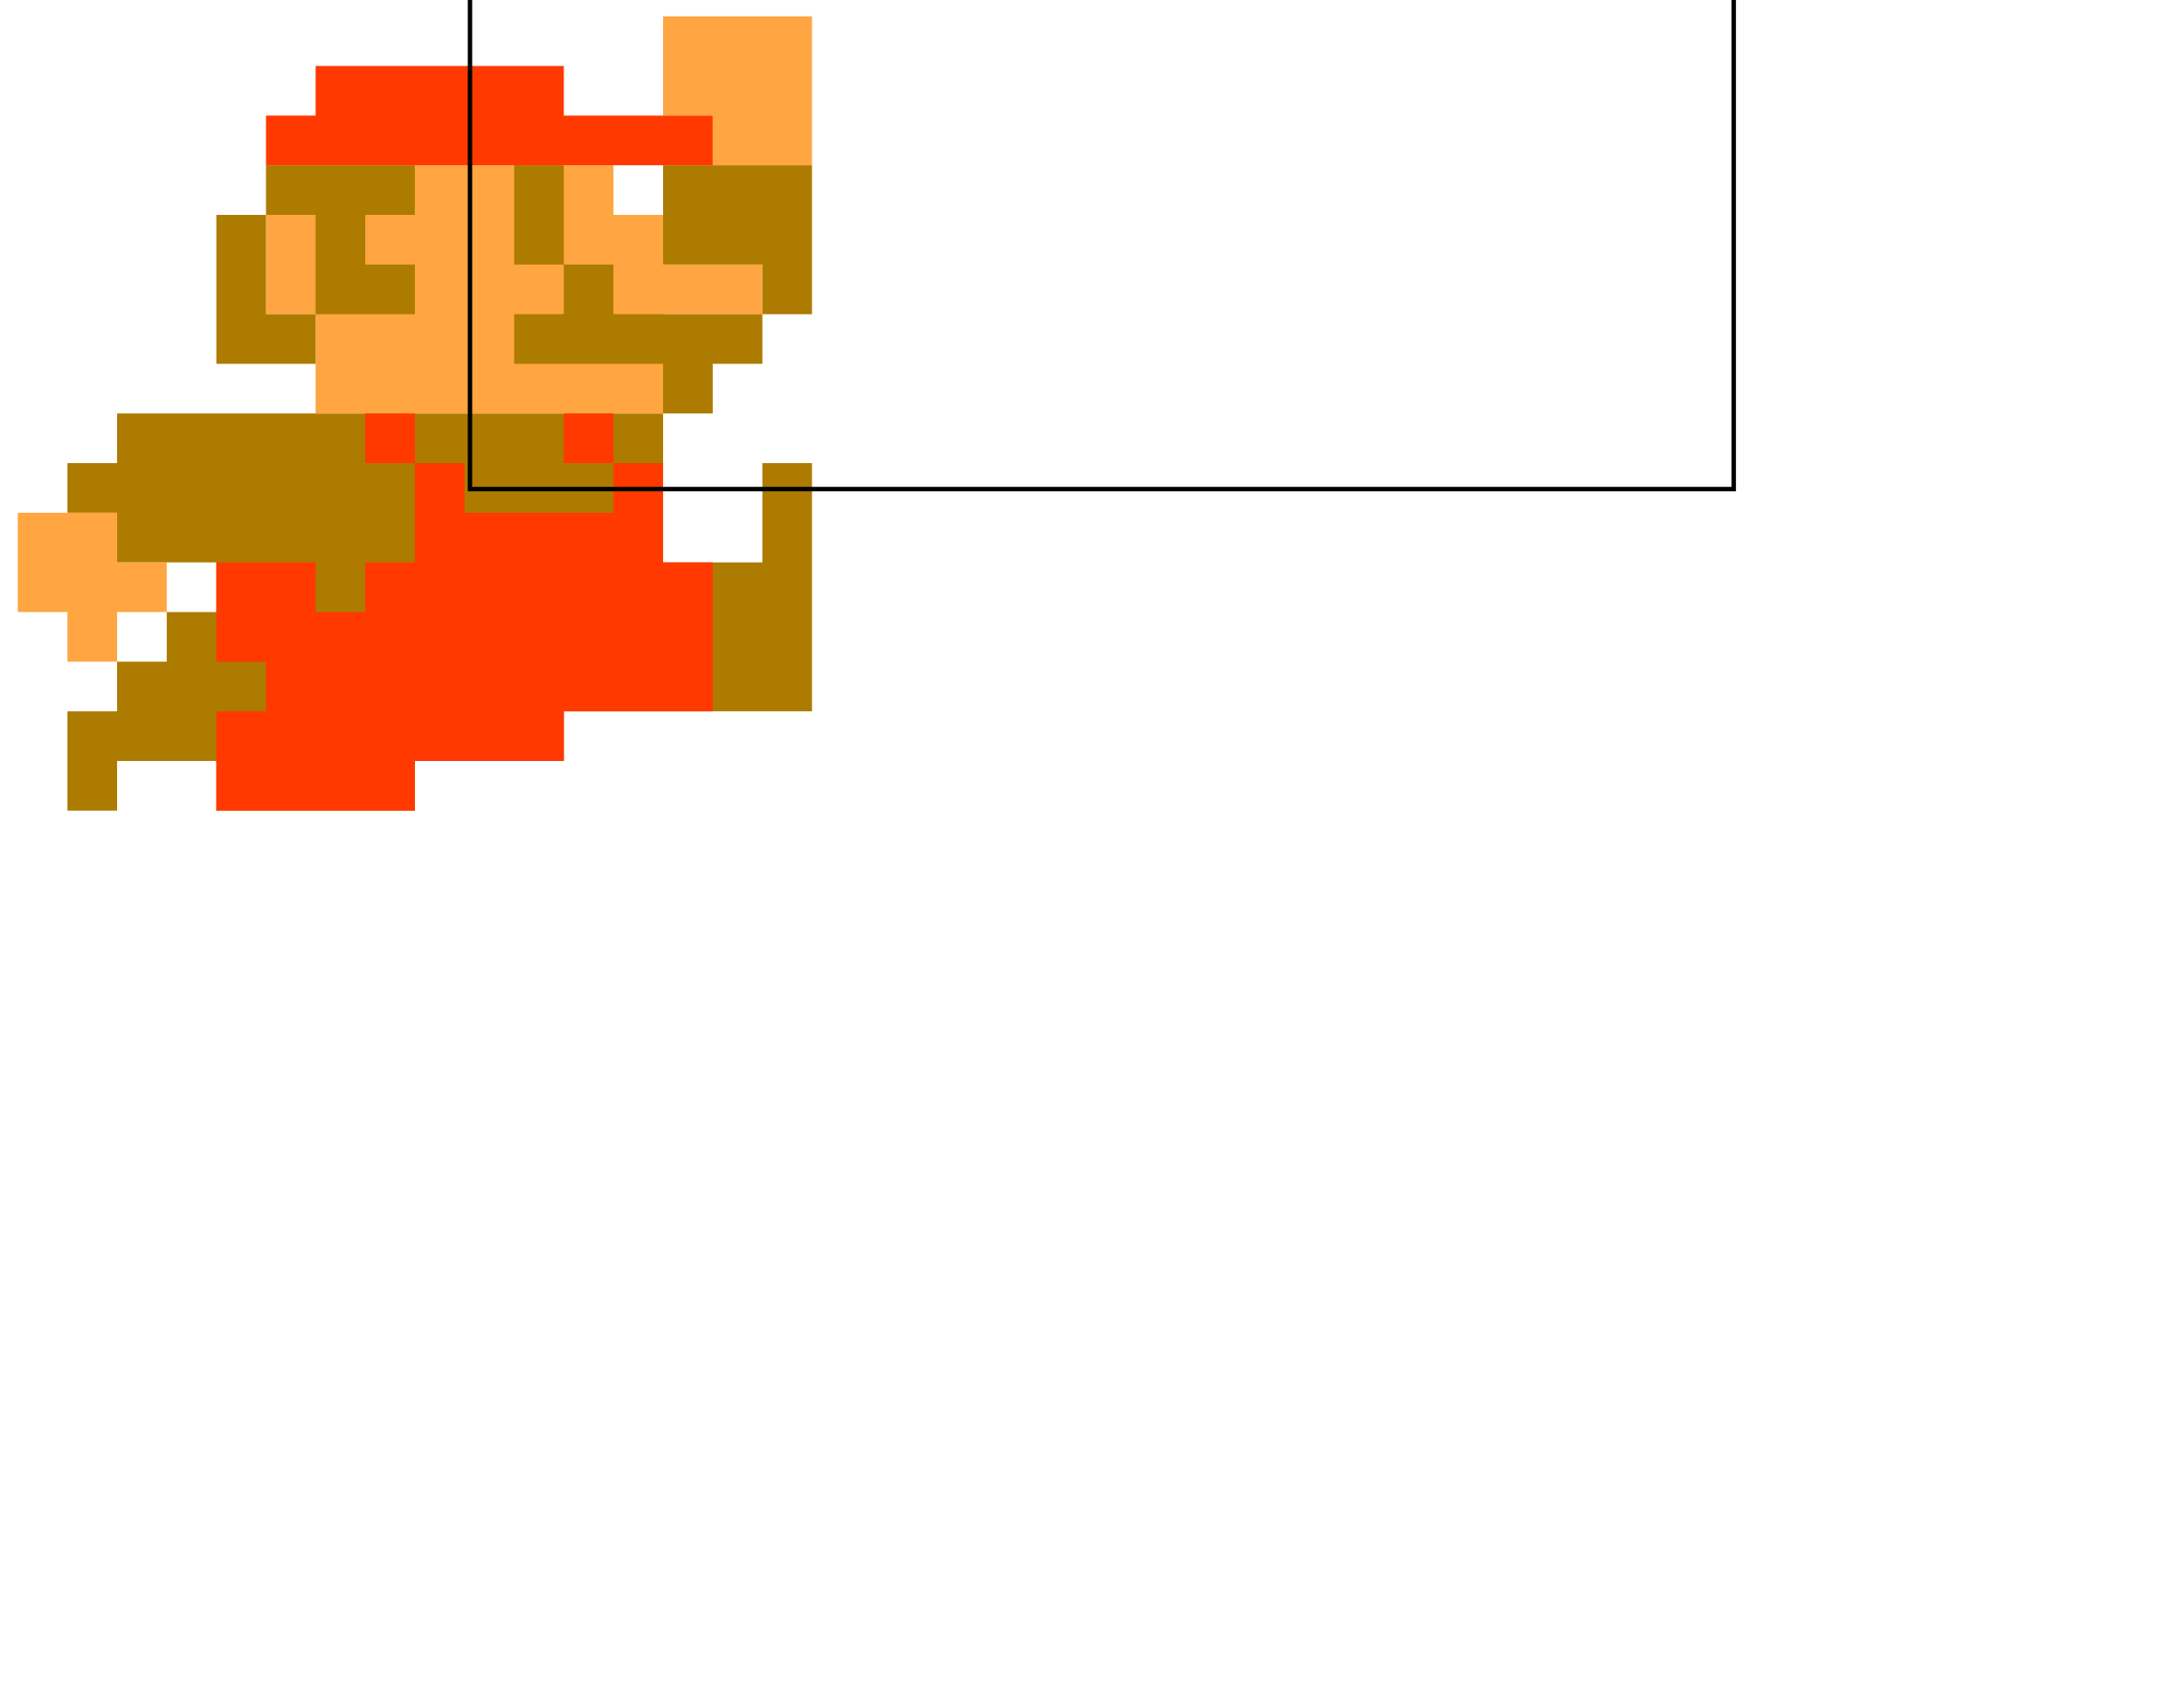
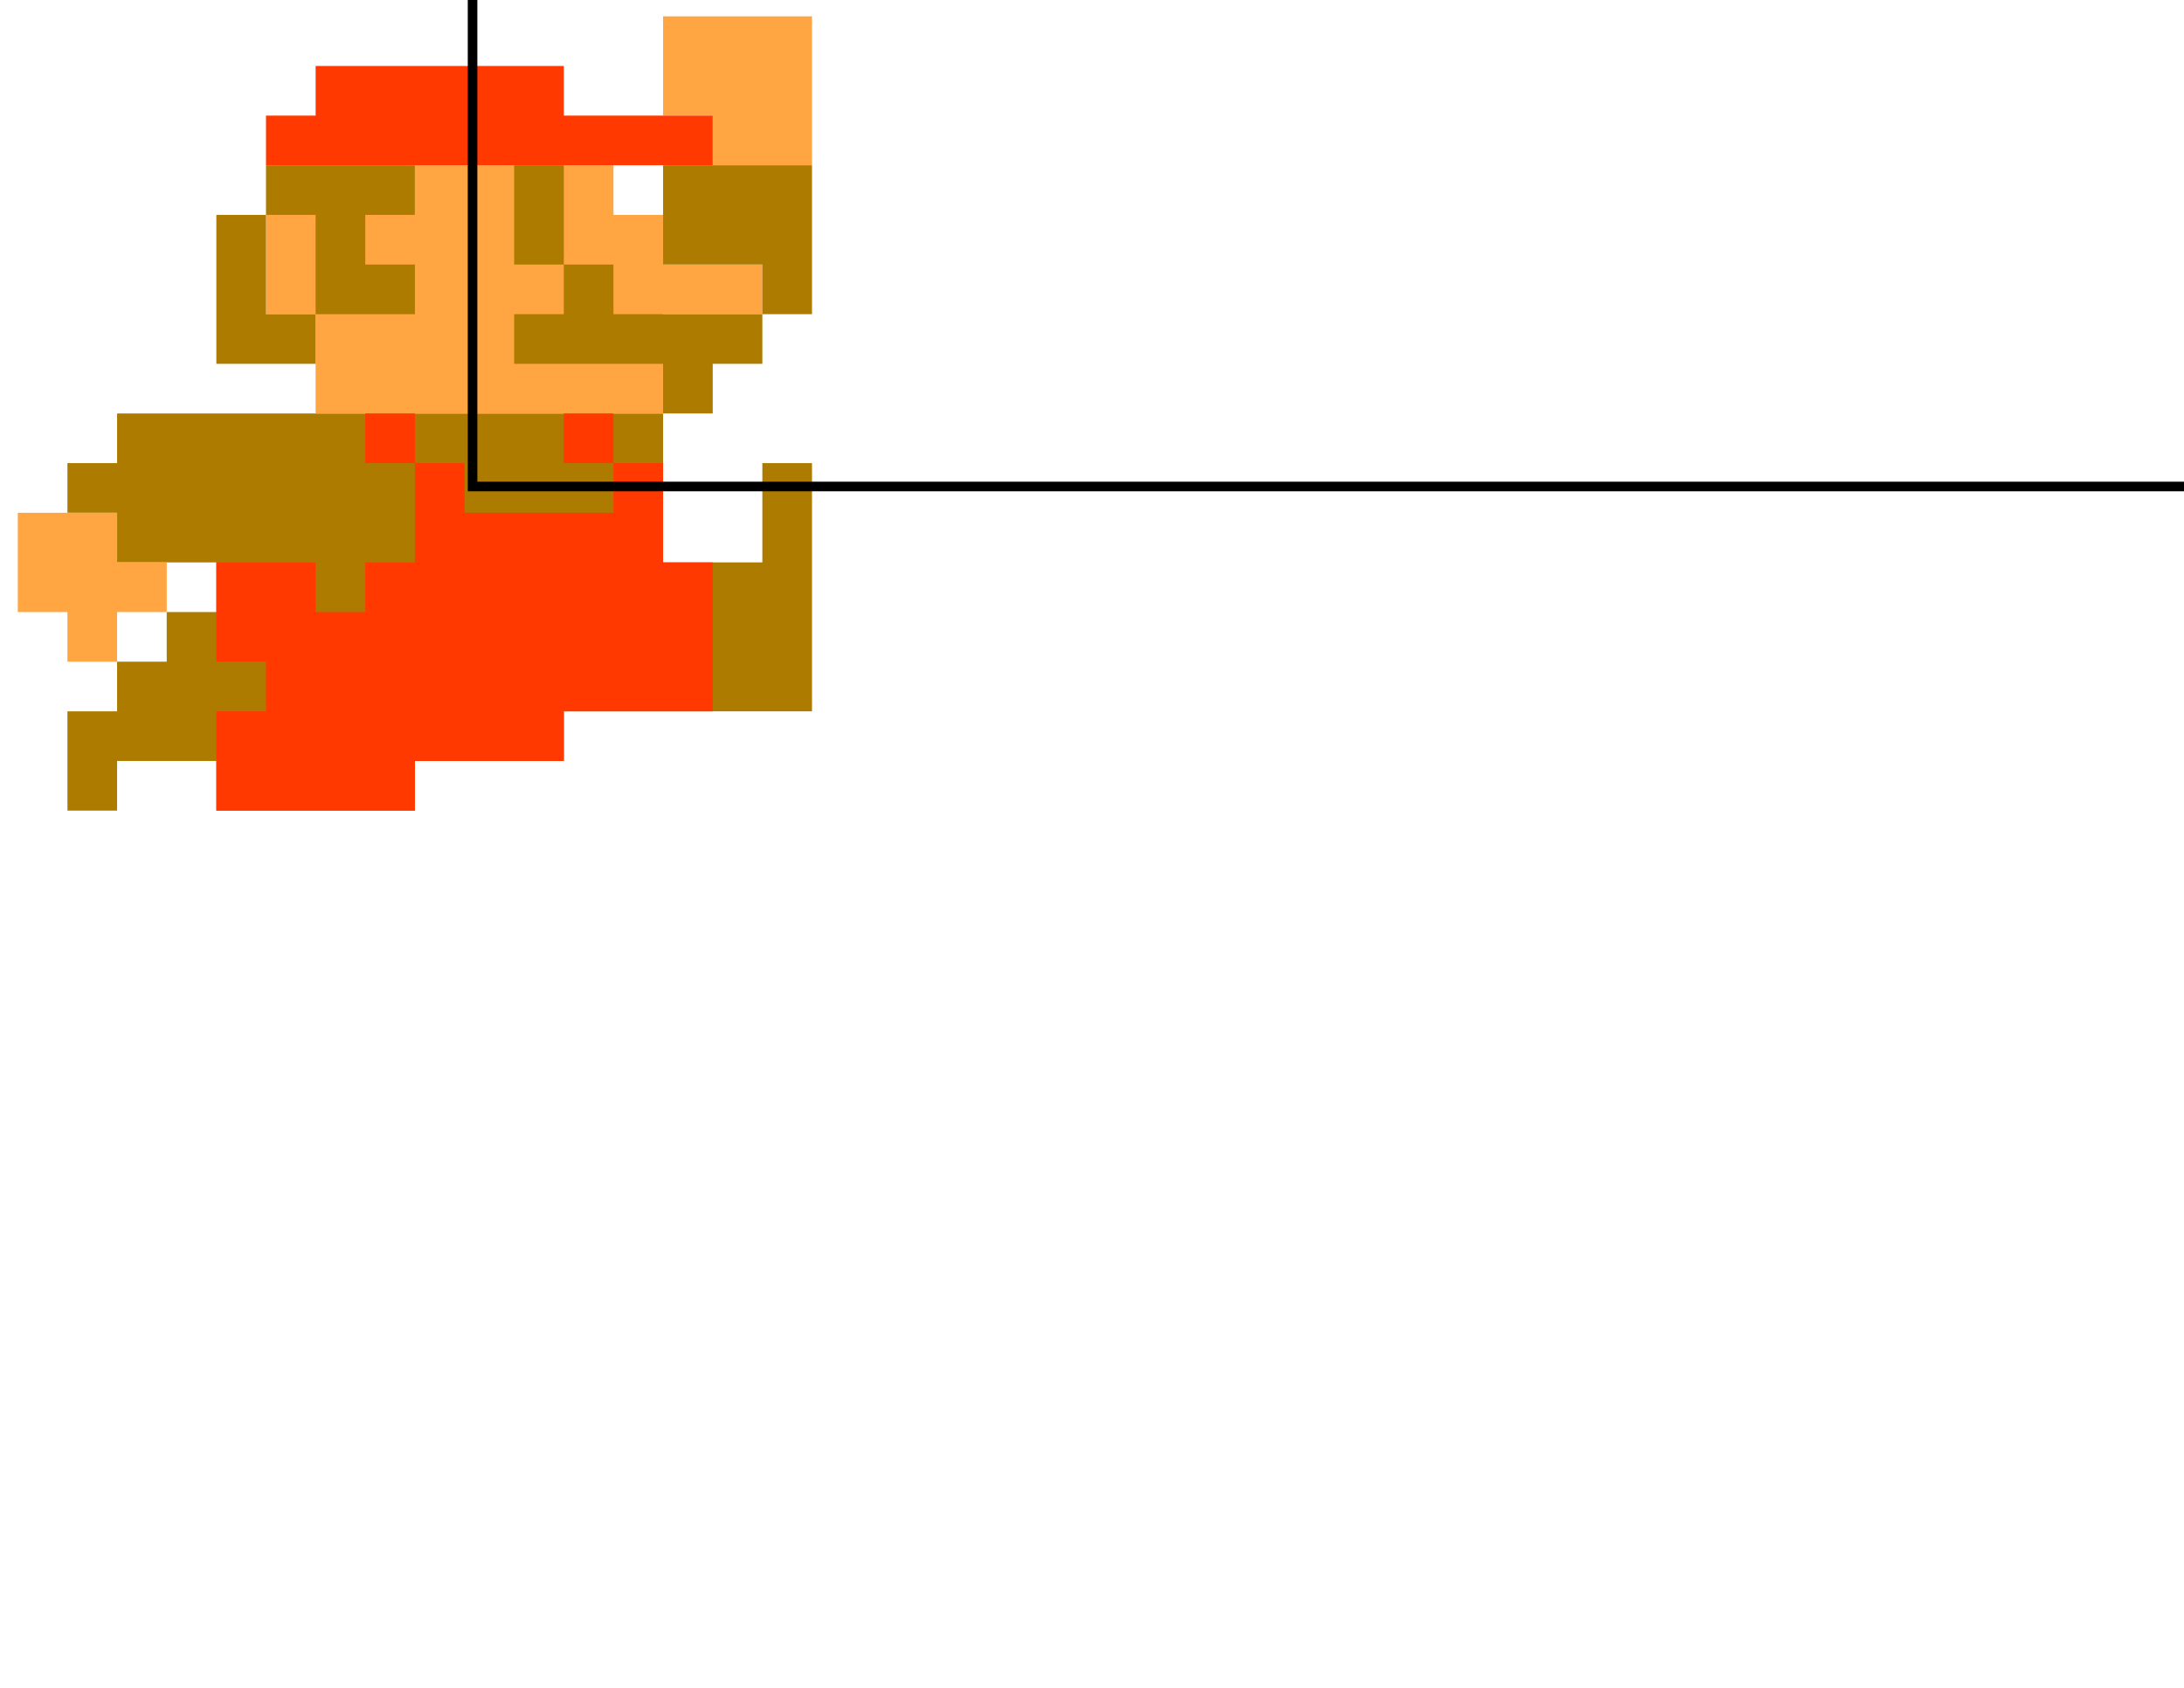
<svg xmlns="http://www.w3.org/2000/svg" id="svg4043" version="1.1" width="990" height="765">
  <defs id="defs4047" />
  <path style="color:#000000;fill:#ad7b00;fill-opacity:1;fill-rule:nonzero;stroke:none;stroke-width:2;marker:none;visibility:visible;display:inline;overflow:visible;enable-background:accumulate" d="M 300.575,187.402 L 53.075,187.402 L 53.075,209.902 L 30.575,209.902 L 30.575,232.402 L 53.075,232.402 L 53.075,254.902 L 98.075,254.902 L 98.075,277.402 L 75.575,277.402 L 75.575,299.902 L 53.075,299.902 L 53.075,322.402 L 30.575,322.402 L 30.575,367.402 L 53.075,367.402 L 53.075,344.902 L 98.075,344.902 L 98.075,367.402 L 188.075,367.402 L 188.075,344.902 L 255.575,344.902 L 255.575,322.402 L 368.075,322.402 L 368.075,209.902 L 345.575,209.902 L 345.575,254.902 L 300.575,254.902 z" id="path4433" />
  <path style="color:#000000;fill:#ffa542;fill-opacity:1;stroke:none;stroke-width:2;marker:none;visibility:visible;display:inline;overflow:visible;enable-background:accumulate" d="M 120.575,97.402 L 120.575,142.402 L 143.075,142.402 L 143.075,187.402 L 300.575,187.402 L 300.575,142.402 L 345.575,142.402 L 345.575,119.902 L 300.575,119.902 L 300.575,97.402 L 278.075,97.402 L 278.075,74.902 L 188.075,74.902 L 188.075,97.402 z" id="path3614" />
  <path style="color:#000000;fill:#ffa542;fill-opacity:1;stroke:none;stroke-width:2;marker:none;visibility:visible;display:inline;overflow:visible;enable-background:accumulate" d="M 323.075,74.902 L 368.075,74.902 L 368.075,7.402 L 300.575,7.402 L 300.575,52.402 L 323.075,52.402 z" id="path3616" />
  <path style="color:#000000;fill:#ffa542;fill-opacity:1;stroke:none;stroke-width:2;marker:none;visibility:visible;display:inline;overflow:visible;enable-background:accumulate" d="M 53.075,232.402 L 8.075,232.402 L 8.075,277.402 L 30.575,277.402 L 30.575,299.902 L 53.075,299.902 L 53.075,277.402 L 75.575,277.402 L 75.575,254.902 L 53.075,254.902 z" id="path3618" />
  <path style="color:#000000;fill:#ad7b00;fill-opacity:1;stroke:none;stroke-width:2;marker:none;visibility:visible;display:inline;overflow:visible;enable-background:accumulate" d="M 143.075,164.902 L 98.075,164.902 L 98.075,97.402 L 120.575,97.402 L 120.575,142.402 L 143.075,142.402 z" id="path4388" />
  <path style="color:#000000;fill:#ad7b00;fill-opacity:1;fill-rule:nonzero;stroke:none;stroke-width:2;marker:none;visibility:visible;display:inline;overflow:visible;enable-background:accumulate" d="M 120.575,74.902 L 120.575,97.402 L 143.075,97.402 L 143.075,142.402 L 188.075,142.402 L 188.075,119.902 L 165.575,119.902 L 165.575,97.402 L 188.075,97.402 L 188.075,74.902 z" id="path4401" />
  <path style="color:#000000;fill:#ad7b00;fill-opacity:1;fill-rule:nonzero;stroke:none;stroke-width:2;marker:none;visibility:visible;display:inline;overflow:visible;enable-background:accumulate" d="M 233.075,74.902 L 233.075,119.902 L 255.575,119.902 L 255.575,74.902 z" id="path4409" />
  <path style="color:#000000;fill:#ad7b00;fill-opacity:1;fill-rule:nonzero;stroke:none;stroke-width:2;marker:none;visibility:visible;display:inline;overflow:visible;enable-background:accumulate" d="M 255.575,119.902 L 255.575,142.402 L 233.075,142.402 L 233.075,164.902 L 300.575,164.902 L 300.575,187.402 L 323.075,187.402 L 323.075,164.902 L 345.575,164.902 L 345.575,142.402 L 278.075,142.402 L 278.075,119.902 z" id="path4417" />
  <path style="color:#000000;fill:#ad7b00;fill-opacity:1;fill-rule:nonzero;stroke:none;stroke-width:2;marker:none;visibility:visible;display:inline;overflow:visible;enable-background:accumulate" d="M 300.575,74.902 L 300.575,119.902 L 345.575,119.902 L 345.575,142.402 L 368.075,142.402 L 368.075,74.902 z" id="path4425" />
  <path style="color:#000000;fill:#ff3900;fill-opacity:1;stroke:none;stroke-width:2;marker:none;visibility:visible;display:inline;overflow:visible;enable-background:accumulate" d="M 188.075,209.902 L 188.075,187.402 L 165.575,187.402 L 165.575,209.902 z" id="path4441" />
  <path style="color:#000000;fill:#ff3900;fill-opacity:1;fill-rule:nonzero;stroke:none;stroke-width:2;marker:none;visibility:visible;display:inline;overflow:visible;enable-background:accumulate" d="M 255.575,187.402 L 255.575,209.902 L 278.075,209.902 L 278.075,187.402 z" id="path4454" />
  <path style="color:#000000;fill:#ff3900;fill-opacity:1;fill-rule:nonzero;stroke:none;stroke-width:2;marker:none;visibility:visible;display:inline;overflow:visible;enable-background:accumulate" d="M 300.575,209.902 L 278.075,209.902 L 278.075,232.402 L 210.575,232.402 L 210.575,209.902 L 188.075,209.902 L 188.075,254.902 L 165.575,254.902 L 165.575,277.402 L 143.075,277.402 L 143.075,254.902 L 98.075,254.902 L 98.075,299.902 L 120.575,299.902 L 120.575,322.402 L 98.075,322.402 L 98.075,367.402 L 188.075,367.402 L 188.075,344.902 L 255.575,344.902 L 255.575,322.402 L 323.075,322.402 L 323.075,254.902 L 300.575,254.902 z" id="path4462" />
  <path style="color:#000000;fill:#ff3900;fill-opacity:1;fill-rule:nonzero;stroke:none;stroke-width:2;marker:none;visibility:visible;display:inline;overflow:visible;enable-background:accumulate" d="M 323.075,74.902 L 323.075,52.402 L 255.575,52.402 L 255.575,29.902 L 143.075,29.902 L 143.075,52.402 L 120.575,52.402 L 120.575,74.902 z" id="path4470" />
-   <rect style="color:#000000;fill:none;stroke:#000000;stroke-width:2;stroke-linecap:butt;stroke-linejoin:miter;stroke-miterlimit:4;stroke-opacity:1;stroke-dasharray:none;stroke-dashoffset:0;marker:none;visibility:visible;display:inline;overflow:visible;enable-background:accumulate" id="UnitRectangle" width="572.857" height="572.857" x="213.04" y="-351.191" />
+   <rect style="color:#000000;fill:none;stroke:#000000;stroke-width:4.34;stroke-linecap:butt;stroke-linejoin:miter;stroke-miterlimit:4;stroke-opacity:1;stroke-dasharray:none;stroke-dashoffset:0;marker:none;visibility:visible;display:inline;overflow:visible;enable-background:accumulate" id="UnitRectangle" width="1243.188" height="1243.188" x="214.21" y="-1022.692" />
</svg>
